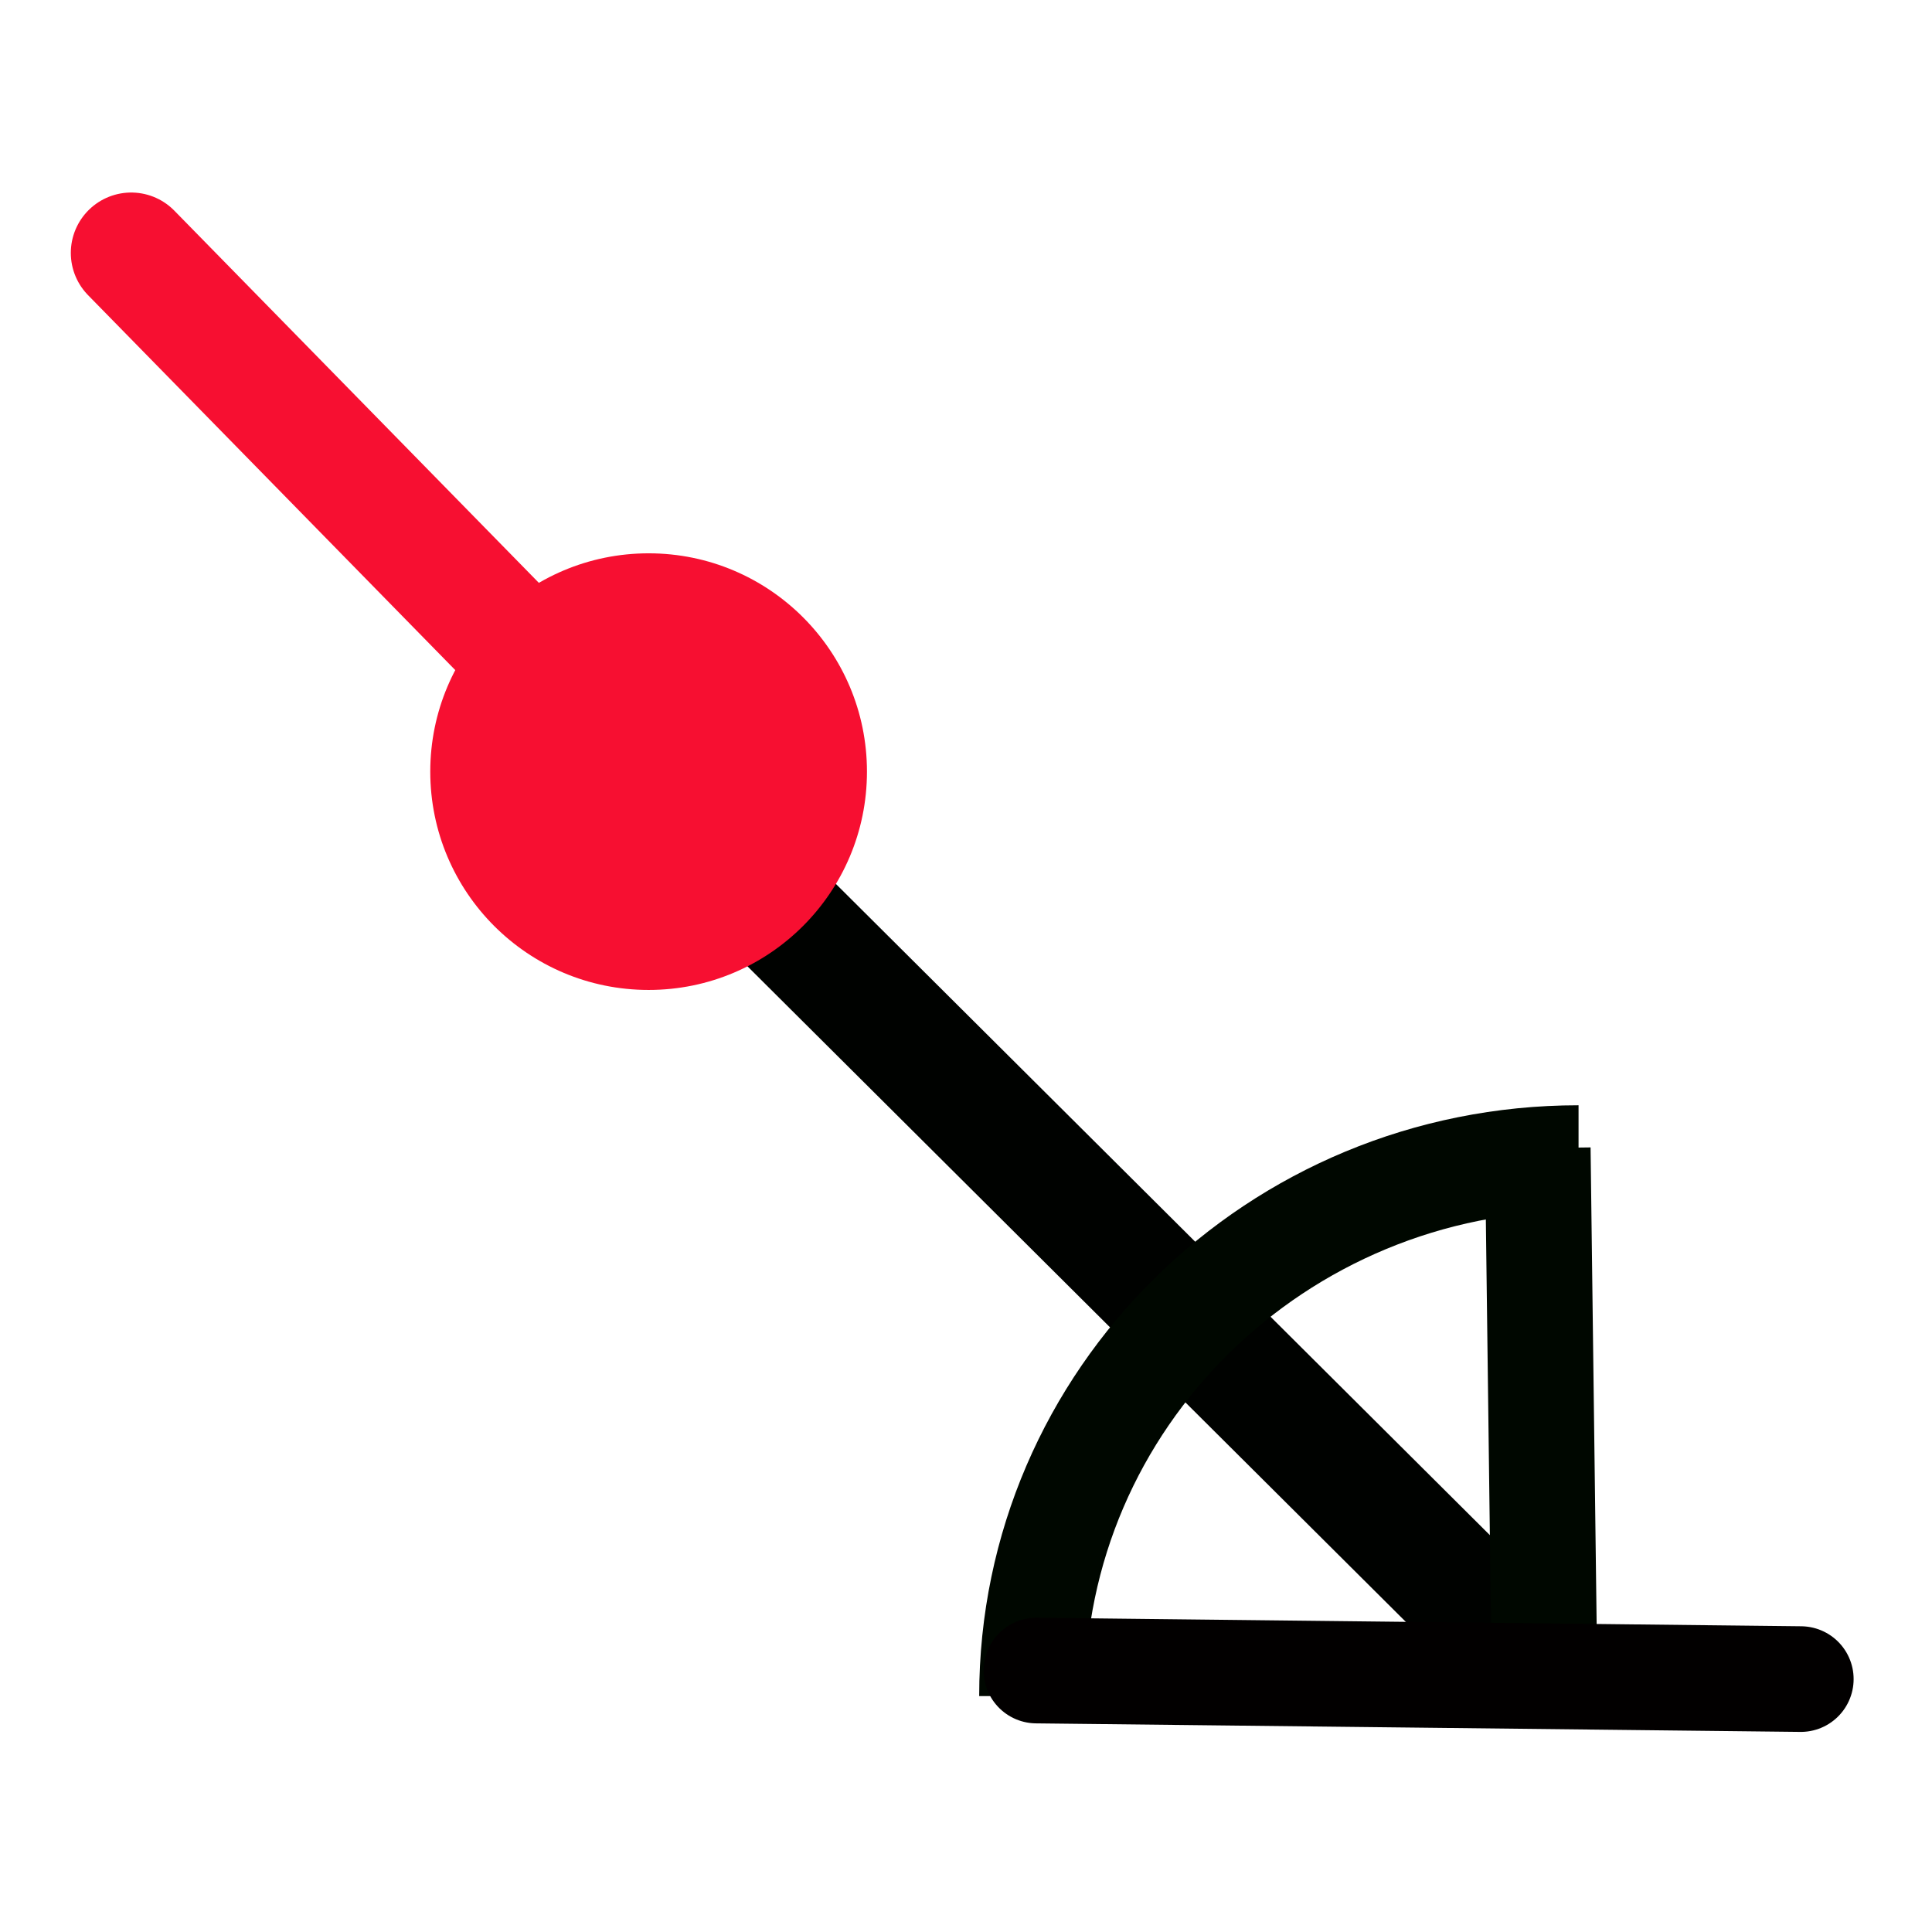
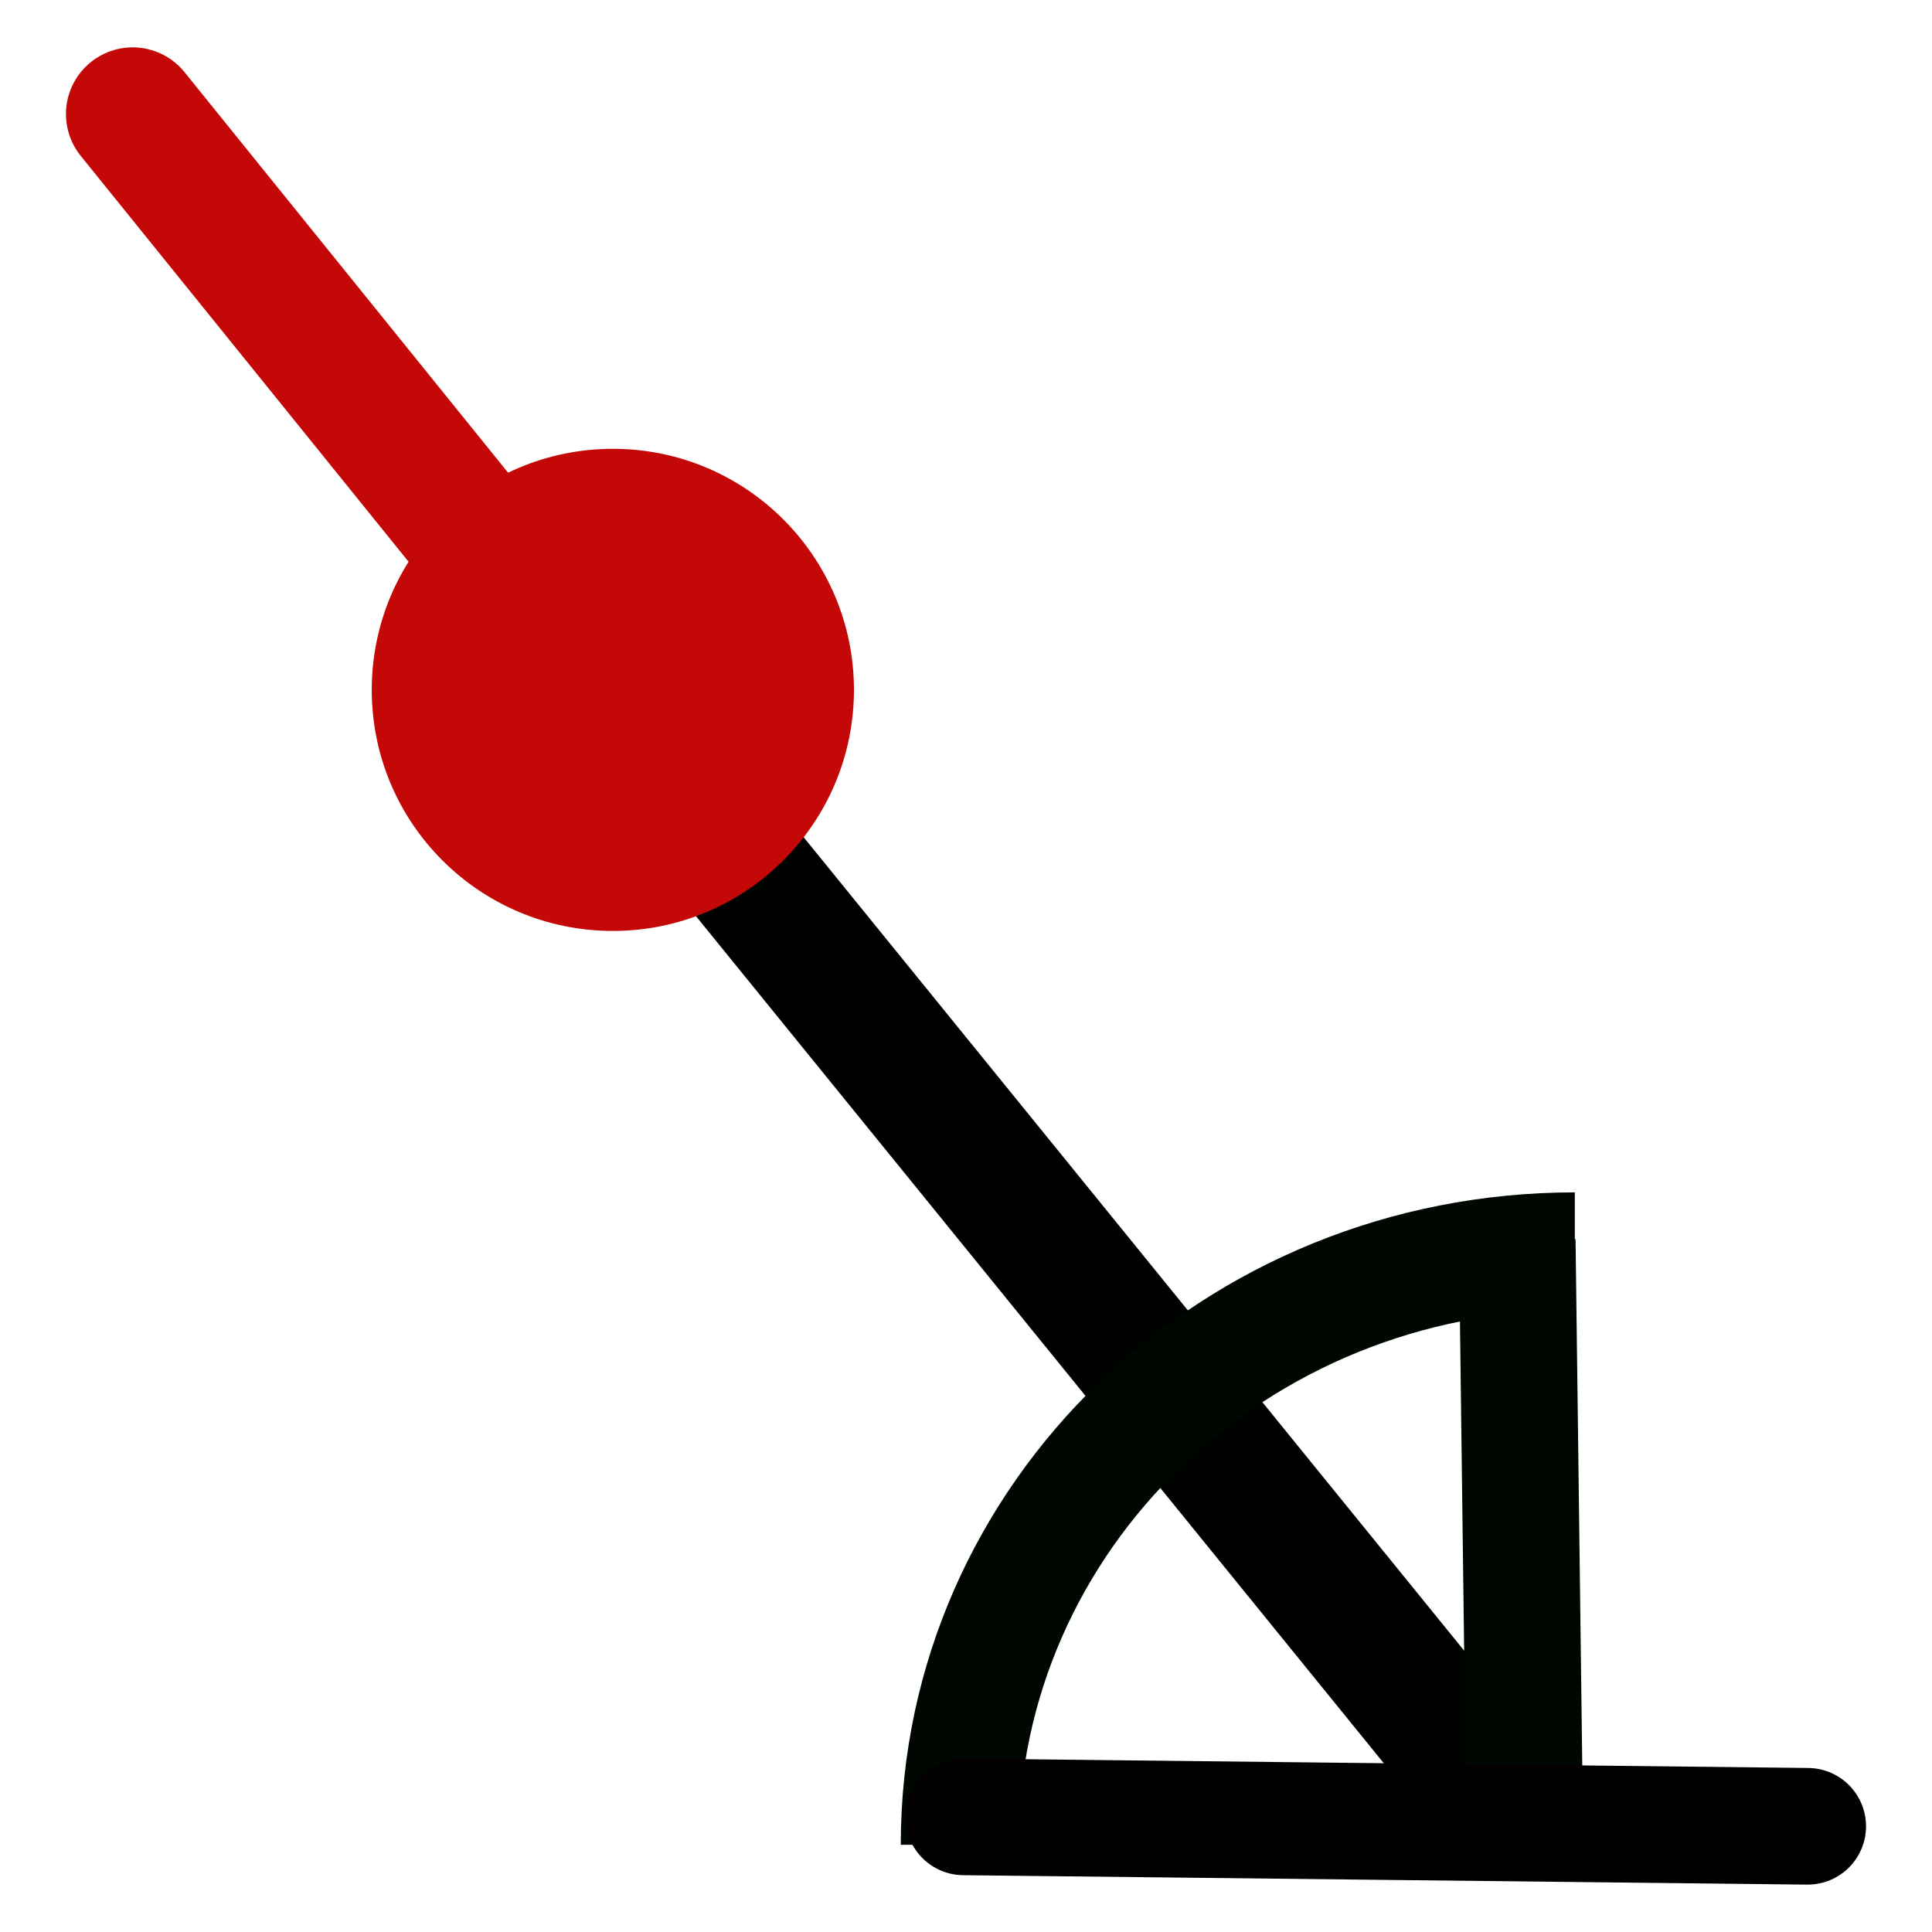
<svg xmlns="http://www.w3.org/2000/svg" version="1.1" viewBox="0 0 64 64" xml:space="preserve" id="svg1549">
  <defs id="defs1519">
    <clipPath id="clipPath3486">
      <path d="m0 48h48v-48h-48z" id="path1516" />
    </clipPath>
  </defs>
  <g transform="matrix(1.836007,0,0,-1.836007,-16.77169,72.46027)" id="g1547">
-     <g transform="translate(18.821,27.353)" id="g1523">
-       <path d="M 0,0 18.182,-18.105" fill="none" stroke="#000200" stroke-miterlimit="10" id="path1521" style="stroke-width:2.179;stroke-miterlimit:10;stroke-dasharray:none" />
+     <g transform="matrix(1.10421,0,0,1.10421,17.67739,27.42217)" id="g1523">
+       <path d="M 1.004,0.907 17.178,-19.012" fill="none" stroke="#000200" stroke-miterlimit="10" id="path1521" style="stroke-width:2.179;stroke-miterlimit:10;stroke-dasharray:none" />
    </g>
-     <g transform="translate(11.502,34.903)" id="g1527">
-       <path d="M 0,0 7.319,-7.473" fill="none" stroke="#f70f31" stroke-linecap="round" stroke-miterlimit="10" id="path1525" style="stroke-width:2.179;stroke-miterlimit:10;stroke-dasharray:none" />
+     <g transform="matrix(1.099178,-0.1053037,0.1053037,1.099178,11.52798,37.40865)" id="g1527">
+       <path d="M 0,0 7.319,-7.473" fill="none" stroke="#f70f31" stroke-linecap="round" stroke-miterlimit="10" id="path1525" style="stroke:#c40808;stroke-width:2.179;stroke-miterlimit:10;stroke-dasharray:none;stroke-opacity:1" />
    </g>
-     <g clip-path="url(#clipPath3486)" id="g1545">
+     <g clip-path="url(#clipPath3486)" id="g1545" transform="matrix(1.10421,0,0,1.10421,-4.213489,-3.611741)">
      <g transform="translate(23.685,25.392)" id="g1531">
-         <path d="m 1.092,0.152 c 0,-2.177 -1.764,-3.939 -3.939,-3.939 -2.177,0 -3.94,1.763 -3.94,3.939 0,2.175 1.764,3.939 3.94,3.939 2.175,0 3.939,-1.764 3.939,-3.939" fill="#f70f31" id="path1529" style="stroke-width:1.263" />
+         <path d="m 2.357,2.348 c 0,-2.177 -1.764,-3.939 -3.939,-3.939 -2.177,0 -3.94,1.763 -3.94,3.939 0,2.175 1.764,3.939 3.94,3.939 2.175,0 3.939,-1.764 3.939,-3.939" fill="#f70f31" id="path1529" style="fill:#c40808;fill-opacity:1;stroke-width:1.263" />
      </g>
      <g transform="translate(27.755,8.8643)" id="g1535">
-         <path d="M 0,0 C 0,5.365 4.41,9.707 9.861,9.707" fill="none" stroke="#000700" stroke-miterlimit="10" id="path1533" style="stroke-width:1.906;stroke-miterlimit:10;stroke-dasharray:none" />
+         <path d="m 0.014,0.005 c 0,5.36 4.495,9.698 10.052,9.698" fill="none" stroke="#000700" stroke-miterlimit="10" id="path1533" style="stroke-width:1.924;stroke-miterlimit:10;stroke-dasharray:none" />
      </g>
      <g transform="translate(37.005,18.57)" id="g1539">
        <path d="M -0.125,0.182 -0.002,-9.477" fill="none" stroke="#000700" stroke-miterlimit="10" id="path1537" style="stroke-width:1.906;stroke-miterlimit:10;stroke-dasharray:none" />
      </g>
      <g transform="translate(27.835,9.3252)" id="g1543">
        <path d="M 0,0 13.791,-0.154" fill="none" stroke="#020000" stroke-linecap="round" stroke-miterlimit="10" id="path1541" style="stroke-width:1.906;stroke-miterlimit:10;stroke-dasharray:none" />
      </g>
    </g>
  </g>
</svg>
